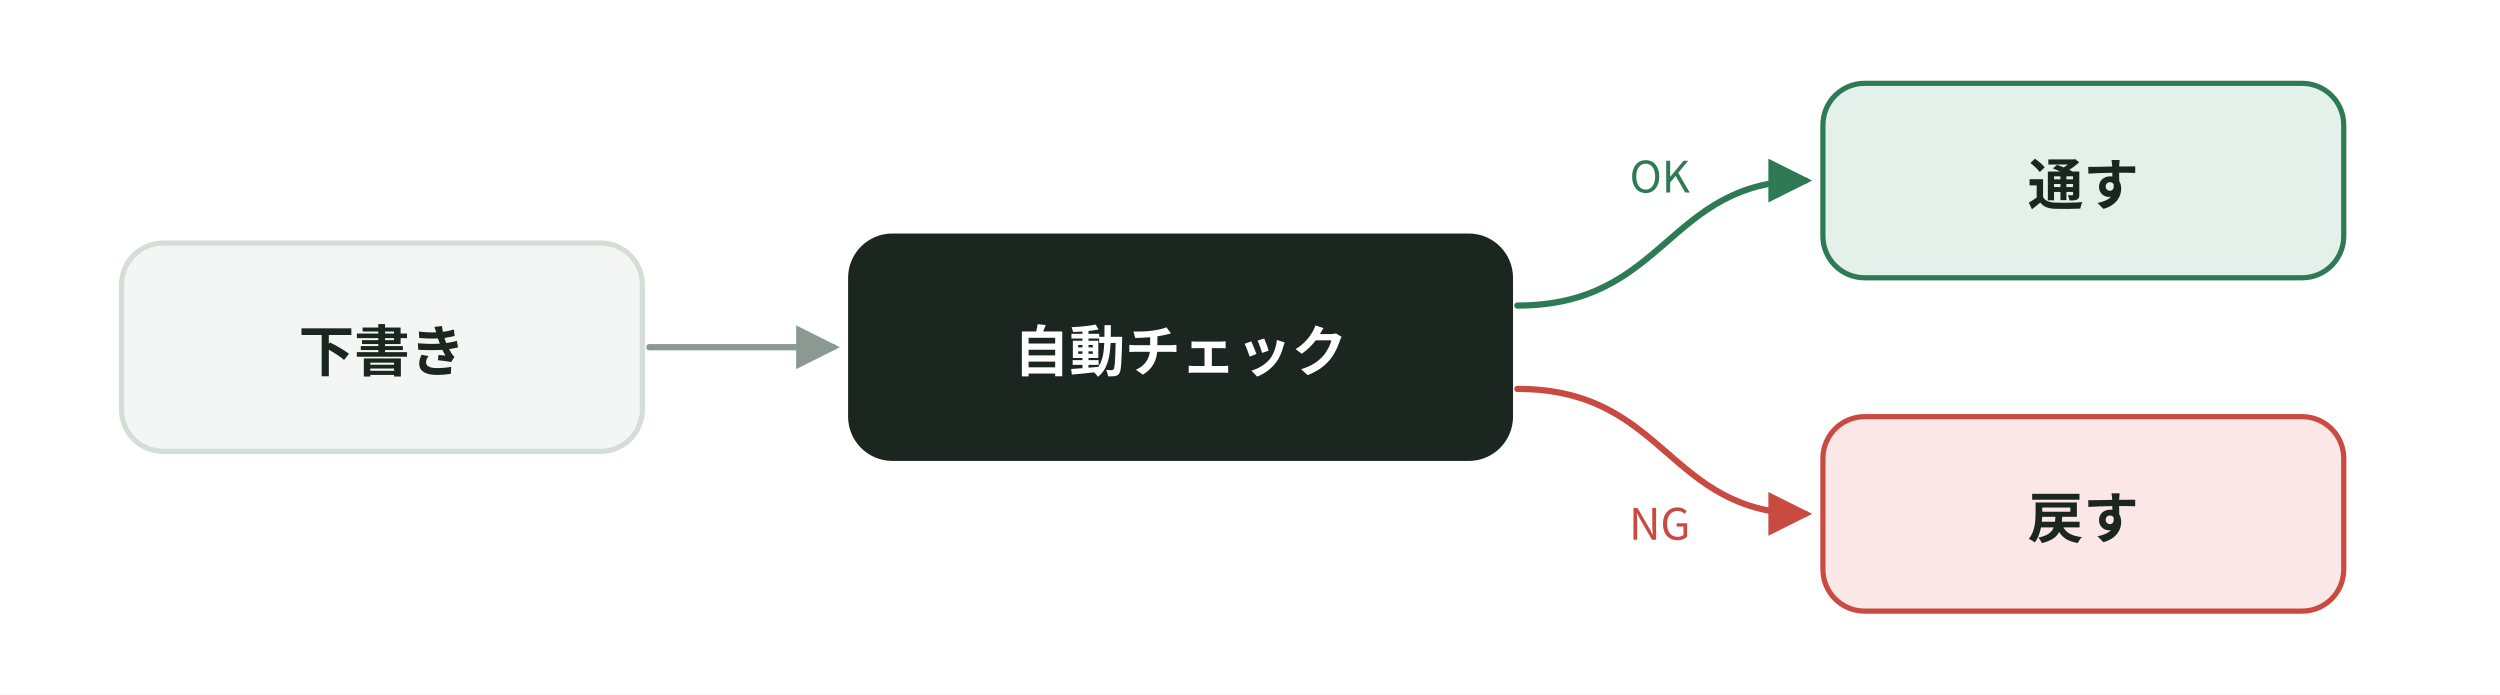
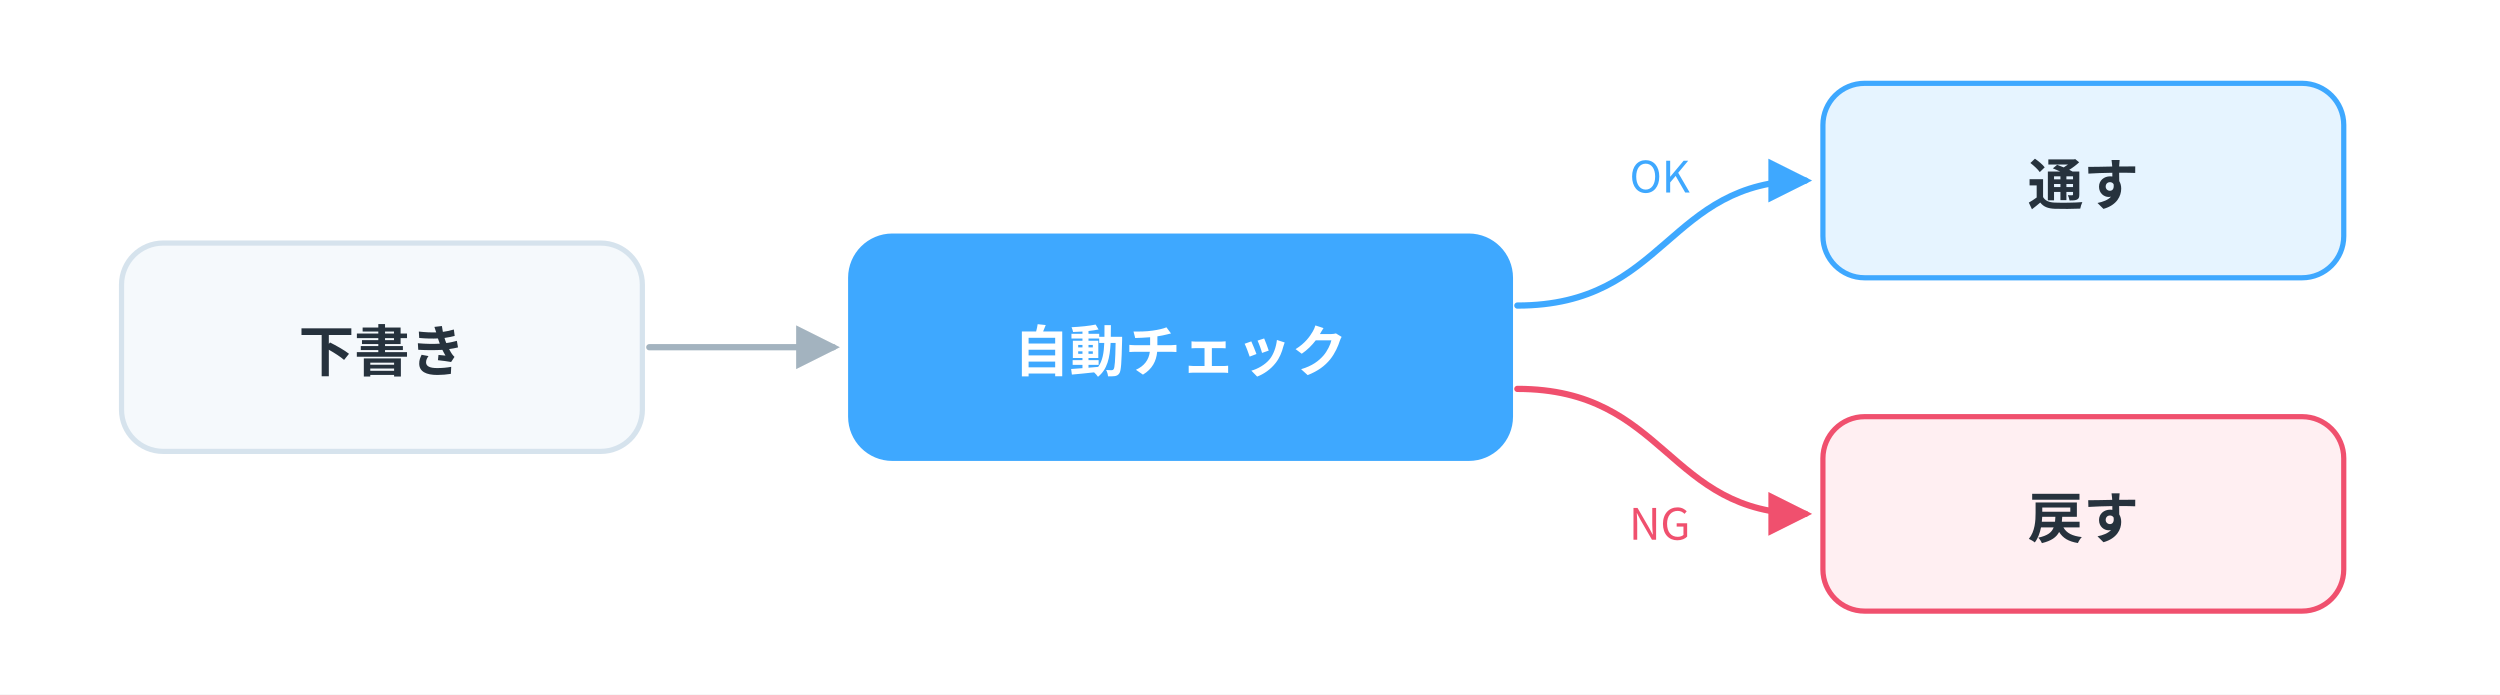
<svg xmlns="http://www.w3.org/2000/svg" width="720" height="200" viewBox="0 0 720 200" font-family="'Noto Sans CJK JP','Noto Sans JP','Hiragino Sans','Hiragino Kaku Gothic ProN','Yu Gothic',sans-serif">
  <defs>
-     <marker id="m1c2621" viewBox="0 0 10 10" refX="8.5" refY="5" markerWidth="7" markerHeight="7" orient="auto-start-reverse">
-       <path d="M0,0 L10,5 L0,10 z" fill="#1c2621" />
+     <marker id="m26323d" viewBox="0 0 10 10" refX="8.5" refY="5" markerWidth="7" markerHeight="7" orient="auto-start-reverse">
+       <path d="M0,0 L10,5 L0,10 z" fill="#26323d" />
    </marker>
-     <marker id="m8a9a92" viewBox="0 0 10 10" refX="8.5" refY="5" markerWidth="7" markerHeight="7" orient="auto-start-reverse">
-       <path d="M0,0 L10,5 L0,10 z" fill="#8a9a92" />
+     <marker id="ma3b3bf" viewBox="0 0 10 10" refX="8.5" refY="5" markerWidth="7" markerHeight="7" orient="auto-start-reverse">
+       <path d="M0,0 L10,5 L0,10 z" fill="#a3b3bf" />
    </marker>
-     <marker id="m2e7a55" viewBox="0 0 10 10" refX="8.5" refY="5" markerWidth="7" markerHeight="7" orient="auto-start-reverse">
-       <path d="M0,0 L10,5 L0,10 z" fill="#2e7a55" />
+     <marker id="m3ea8ff" viewBox="0 0 10 10" refX="8.5" refY="5" markerWidth="7" markerHeight="7" orient="auto-start-reverse">
+       <path d="M0,0 L10,5 L0,10 z" fill="#3ea8ff" />
    </marker>
-     <marker id="mc94a41" viewBox="0 0 10 10" refX="8.5" refY="5" markerWidth="7" markerHeight="7" orient="auto-start-reverse">
-       <path d="M0,0 L10,5 L0,10 z" fill="#c94a41" />
+     <marker id="mf0506e" viewBox="0 0 10 10" refX="8.5" refY="5" markerWidth="7" markerHeight="7" orient="auto-start-reverse">
+       <path d="M0,0 L10,5 L0,10 z" fill="#f0506e" />
    </marker>
-     <marker id="m5d6b64" viewBox="0 0 10 10" refX="8.5" refY="5" markerWidth="7" markerHeight="7" orient="auto-start-reverse">
-       <path d="M0,0 L10,5 L0,10 z" fill="#5d6b64" />
+     <marker id="m65717b" viewBox="0 0 10 10" refX="8.5" refY="5" markerWidth="7" markerHeight="7" orient="auto-start-reverse">
+       <path d="M0,0 L10,5 L0,10 z" fill="#65717b" />
    </marker>
  </defs>
  <rect width="720" height="200" fill="#ffffff" />
-   <rect x="35.0" y="70.0" width="150" height="60" rx="12" fill="#f3f6f4" stroke="#d5ddd8" stroke-width="1.5" />
-   <text x="110" y="100" font-size="16" font-weight="700" fill="#1c2621" text-anchor="middle" dominant-baseline="central">下書き</text>
-   <rect x="245.0" y="68.0" width="190" height="64" rx="12" fill="#1c2621" stroke="#1c2621" stroke-width="1.5" />
+   <rect x="35.0" y="70.0" width="150" height="60" rx="12" fill="#f5f9fc" stroke="#d6e3ed" stroke-width="1.5" />
+   <text x="110" y="100" font-size="16" font-weight="700" fill="#26323d" text-anchor="middle" dominant-baseline="central">下書き</text>
+   <rect x="245.0" y="68.0" width="190" height="64" rx="12" fill="#3ea8ff" stroke="#3ea8ff" stroke-width="1.5" />
  <text x="340" y="100" font-size="16" font-weight="700" fill="#ffffff" text-anchor="middle" dominant-baseline="central">自動チェック</text>
-   <rect x="525.0" y="24.0" width="150" height="56" rx="12" fill="#e3f1ea" stroke="#2e7a55" stroke-width="1.5" />
-   <text x="600" y="52" font-size="16" font-weight="700" fill="#1c2621" text-anchor="middle" dominant-baseline="central">通す</text>
-   <rect x="525.0" y="120.0" width="150" height="56" rx="12" fill="#fbe7e5" stroke="#c94a41" stroke-width="1.5" />
-   <text x="600" y="148" font-size="16" font-weight="700" fill="#1c2621" text-anchor="middle" dominant-baseline="central">戻す</text>
-   <path d="M187,100 L240,100" fill="none" stroke="#8a9a92" stroke-width="1.8" marker-end="url(#m8a9a92)" stroke-linecap="round" stroke-linejoin="round" />
-   <path d="M437,88 C480,88 480,52 520,52" fill="none" stroke="#2e7a55" stroke-width="1.8" marker-end="url(#m2e7a55)" stroke-linecap="round" stroke-linejoin="round" />
-   <path d="M437,112 C480,112 480,148 520,148" fill="none" stroke="#c94a41" stroke-width="1.8" marker-end="url(#mc94a41)" stroke-linecap="round" stroke-linejoin="round" />
+   <rect x="525.0" y="24.0" width="150" height="56" rx="12" fill="#e6f4ff" stroke="#3ea8ff" stroke-width="1.5" />
+   <text x="600" y="52" font-size="16" font-weight="700" fill="#26323d" text-anchor="middle" dominant-baseline="central">通す</text>
+   <rect x="525.0" y="120.0" width="150" height="56" rx="12" fill="#ffeff2" stroke="#f0506e" stroke-width="1.5" />
+   <text x="600" y="148" font-size="16" font-weight="700" fill="#26323d" text-anchor="middle" dominant-baseline="central">戻す</text>
+   <path d="M187,100 L240,100" fill="none" stroke="#a3b3bf" stroke-width="1.8" marker-end="url(#ma3b3bf)" stroke-linecap="round" stroke-linejoin="round" />
+   <path d="M437,88 C480,88 480,52 520,52" fill="none" stroke="#3ea8ff" stroke-width="1.8" marker-end="url(#m3ea8ff)" stroke-linecap="round" stroke-linejoin="round" />
+   <path d="M437,112 C480,112 480,148 520,148" fill="none" stroke="#f0506e" stroke-width="1.8" marker-end="url(#mf0506e)" stroke-linecap="round" stroke-linejoin="round" />
  <rect x="462.75" y="39" width="30.5" height="22" rx="11" fill="#ffffff" />
-   <text x="478" y="50" font-size="12.5" font-weight="500" fill="#2e7a55" text-anchor="middle" dominant-baseline="central">OK</text>
+   <text x="478" y="50" font-size="12.5" font-weight="500" fill="#3ea8ff" text-anchor="middle" dominant-baseline="central">OK</text>
  <rect x="462.75" y="139" width="30.5" height="22" rx="11" fill="#ffffff" />
-   <text x="478" y="150" font-size="12.5" font-weight="500" fill="#c94a41" text-anchor="middle" dominant-baseline="central">NG</text>
+   <text x="478" y="150" font-size="12.5" font-weight="500" fill="#f0506e" text-anchor="middle" dominant-baseline="central">NG</text>
</svg>
